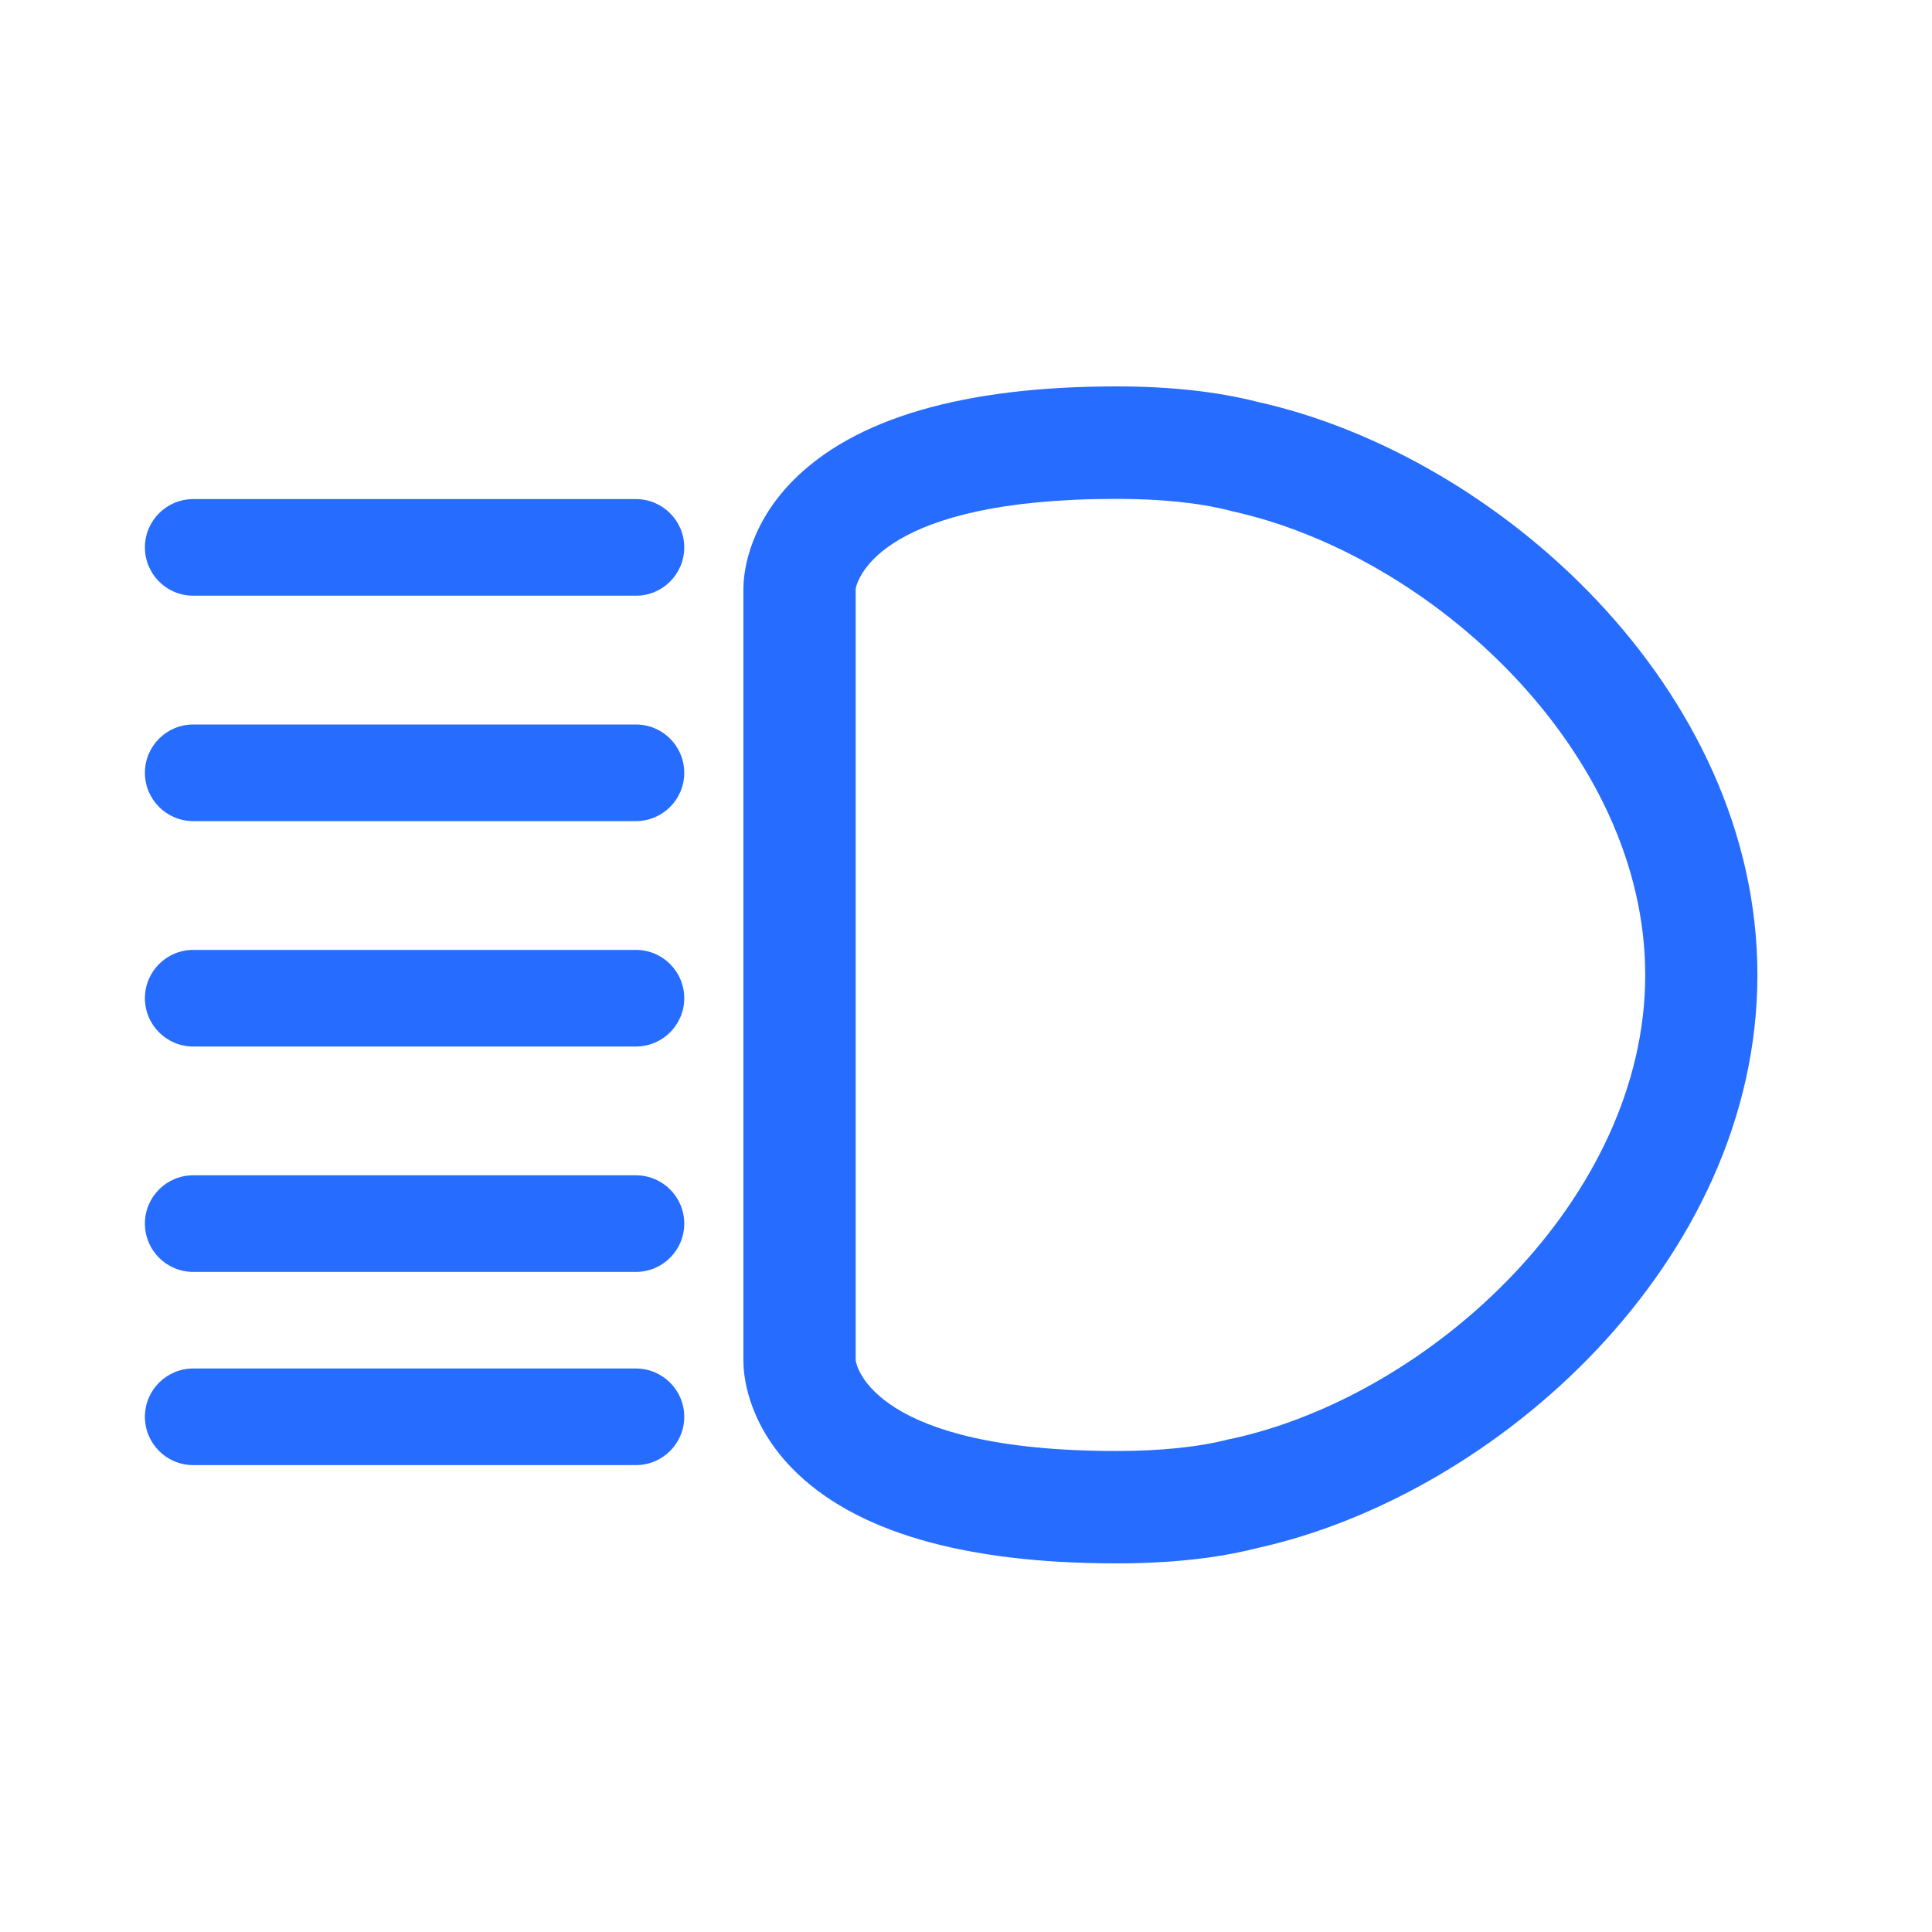
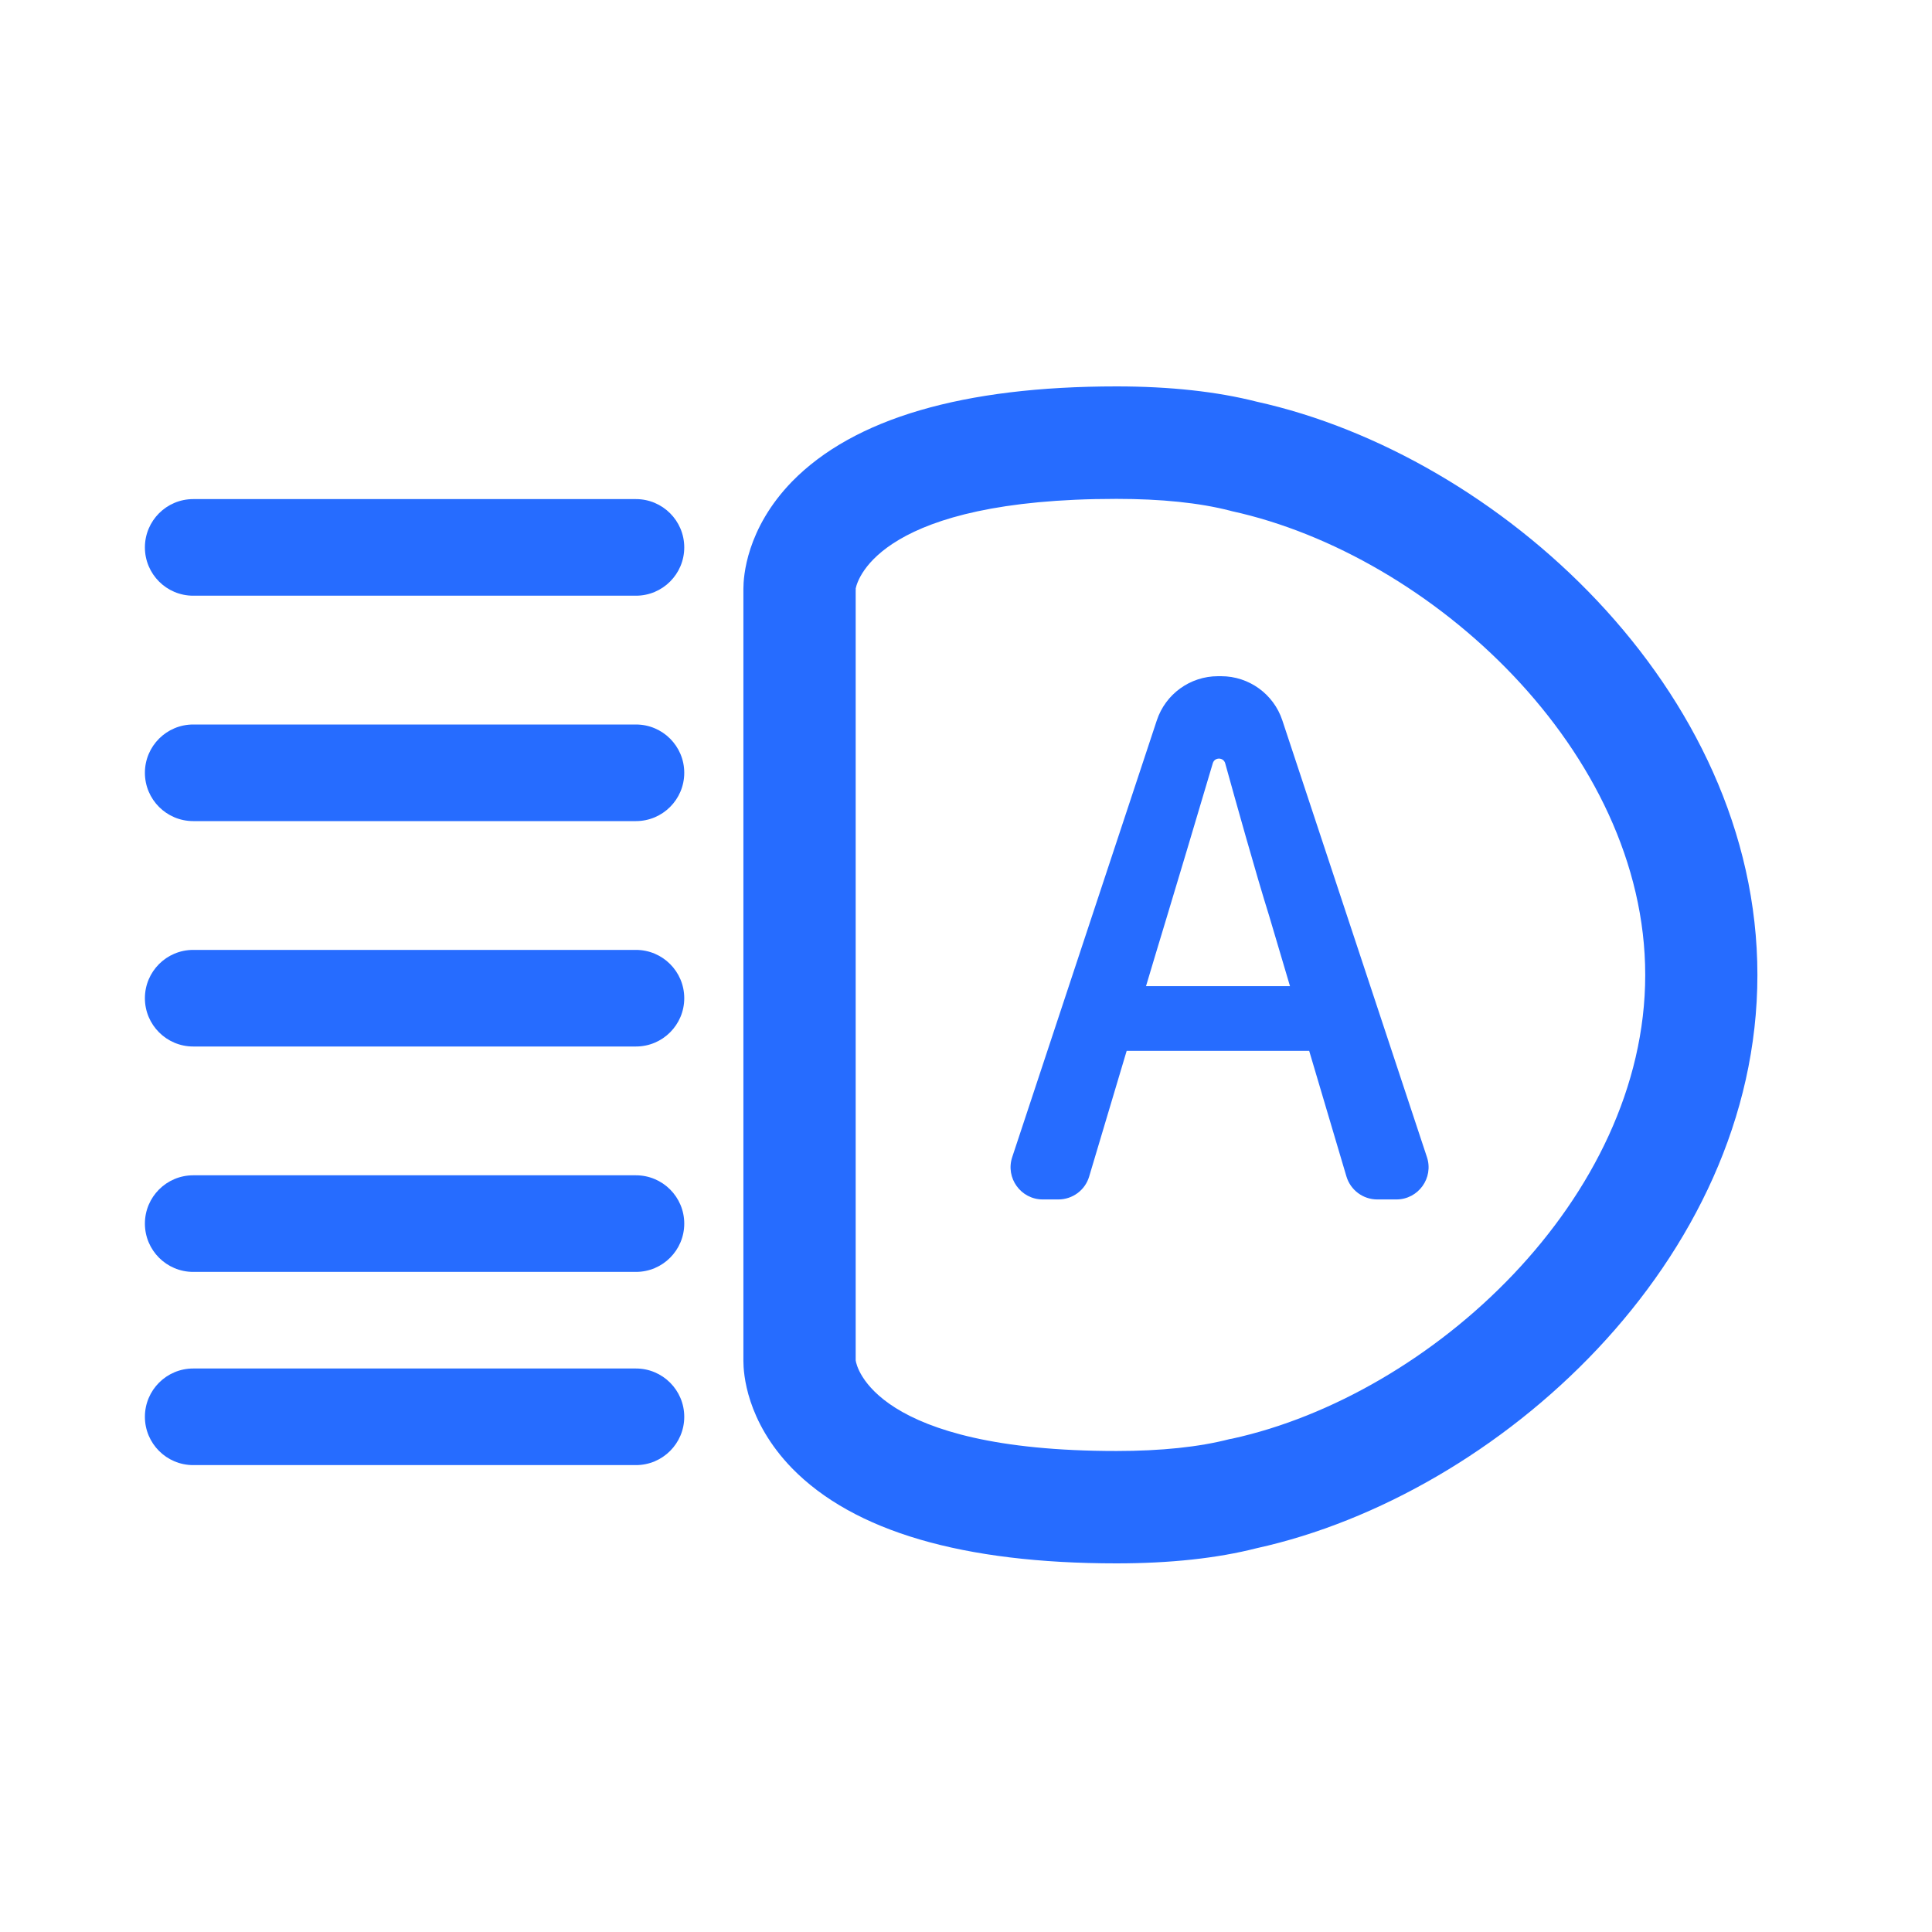
<svg xmlns="http://www.w3.org/2000/svg" width="60" height="60" viewBox="0 0 60 60" fill="none">
  <path fill-rule="evenodd" clip-rule="evenodd" d="M34.674 12C36.341 12 37.803 12.162 39.03 12.475C46.512 14.127 54.578 21.395 54.578 30.278C54.578 39.163 46.512 46.432 39.03 48.08C37.803 48.394 36.341 48.552 34.674 48.552C29.905 48.552 26.515 47.559 24.599 45.6C23.171 44.128 23.087 42.638 23.087 42.268V18.284C23.087 17.918 23.171 16.424 24.599 14.953C26.515 12.997 29.905 12 34.674 12ZM38.185 44.693L38.257 44.681C44.454 43.327 51.094 37.217 51.094 30.278C51.094 23.342 44.454 17.232 38.257 15.875L38.198 15.859C37.245 15.614 36.056 15.493 34.674 15.493C27.418 15.493 26.645 17.933 26.574 18.278L26.586 18.346L26.574 18.29V18.309V42.246C26.596 42.436 27.158 45.062 34.674 45.062C36.056 45.062 37.245 44.938 38.185 44.693ZM6 15.5C5.172 15.5 4.5 16.172 4.5 17C4.5 17.828 5.172 18.5 6 18.5H19.75C20.578 18.5 21.25 17.828 21.25 17C21.25 16.172 20.578 15.5 19.75 15.5H6ZM6 22.5C5.172 22.5 4.5 23.172 4.5 24C4.5 24.828 5.172 25.5 6 25.5H19.75C20.578 25.5 21.25 24.828 21.25 24C21.25 23.172 20.578 22.5 19.75 22.5H6ZM6 29.5C5.172 29.5 4.5 30.172 4.5 31C4.5 31.828 5.172 32.5 6 32.5H19.75C20.578 32.5 21.25 31.828 21.25 31C21.25 30.172 20.578 29.5 19.75 29.5H6ZM6 36.5C5.172 36.5 4.5 37.172 4.5 38C4.5 38.828 5.172 39.5 6 39.5H19.75C20.578 39.5 21.25 38.828 21.25 38C21.25 37.172 20.578 36.5 19.75 36.5H6ZM6 42.5C5.172 42.5 4.5 43.172 4.5 44C4.5 44.828 5.172 45.5 6 45.5H19.75C20.578 45.5 21.25 44.828 21.25 44C21.25 43.172 20.578 42.5 19.75 42.5H6Z" fill="#266CFF" />
+   <path d="M31.435 35.936C31.221 36.583 31.703 37.25 32.385 37.25H32.867C33.31 37.25 33.699 36.962 33.825 36.538C34.424 34.529 36.095 28.927 36.248 28.441C36.39 27.985 37.265 25.047 37.665 23.701C37.722 23.509 37.996 23.512 38.05 23.706C38.365 24.843 39.008 27.146 39.414 28.441L41.814 36.534C41.94 36.959 42.33 37.25 42.773 37.25H43.365C44.047 37.25 44.529 36.583 44.315 35.936L39.824 22.371C39.553 21.553 38.787 21 37.925 21H37.825C36.963 21 36.197 21.553 35.926 22.371L31.435 35.936ZM34.033 32.636H41.65V30.626H34.033V32.636Z" fill="#266CFF" />
</svg>
